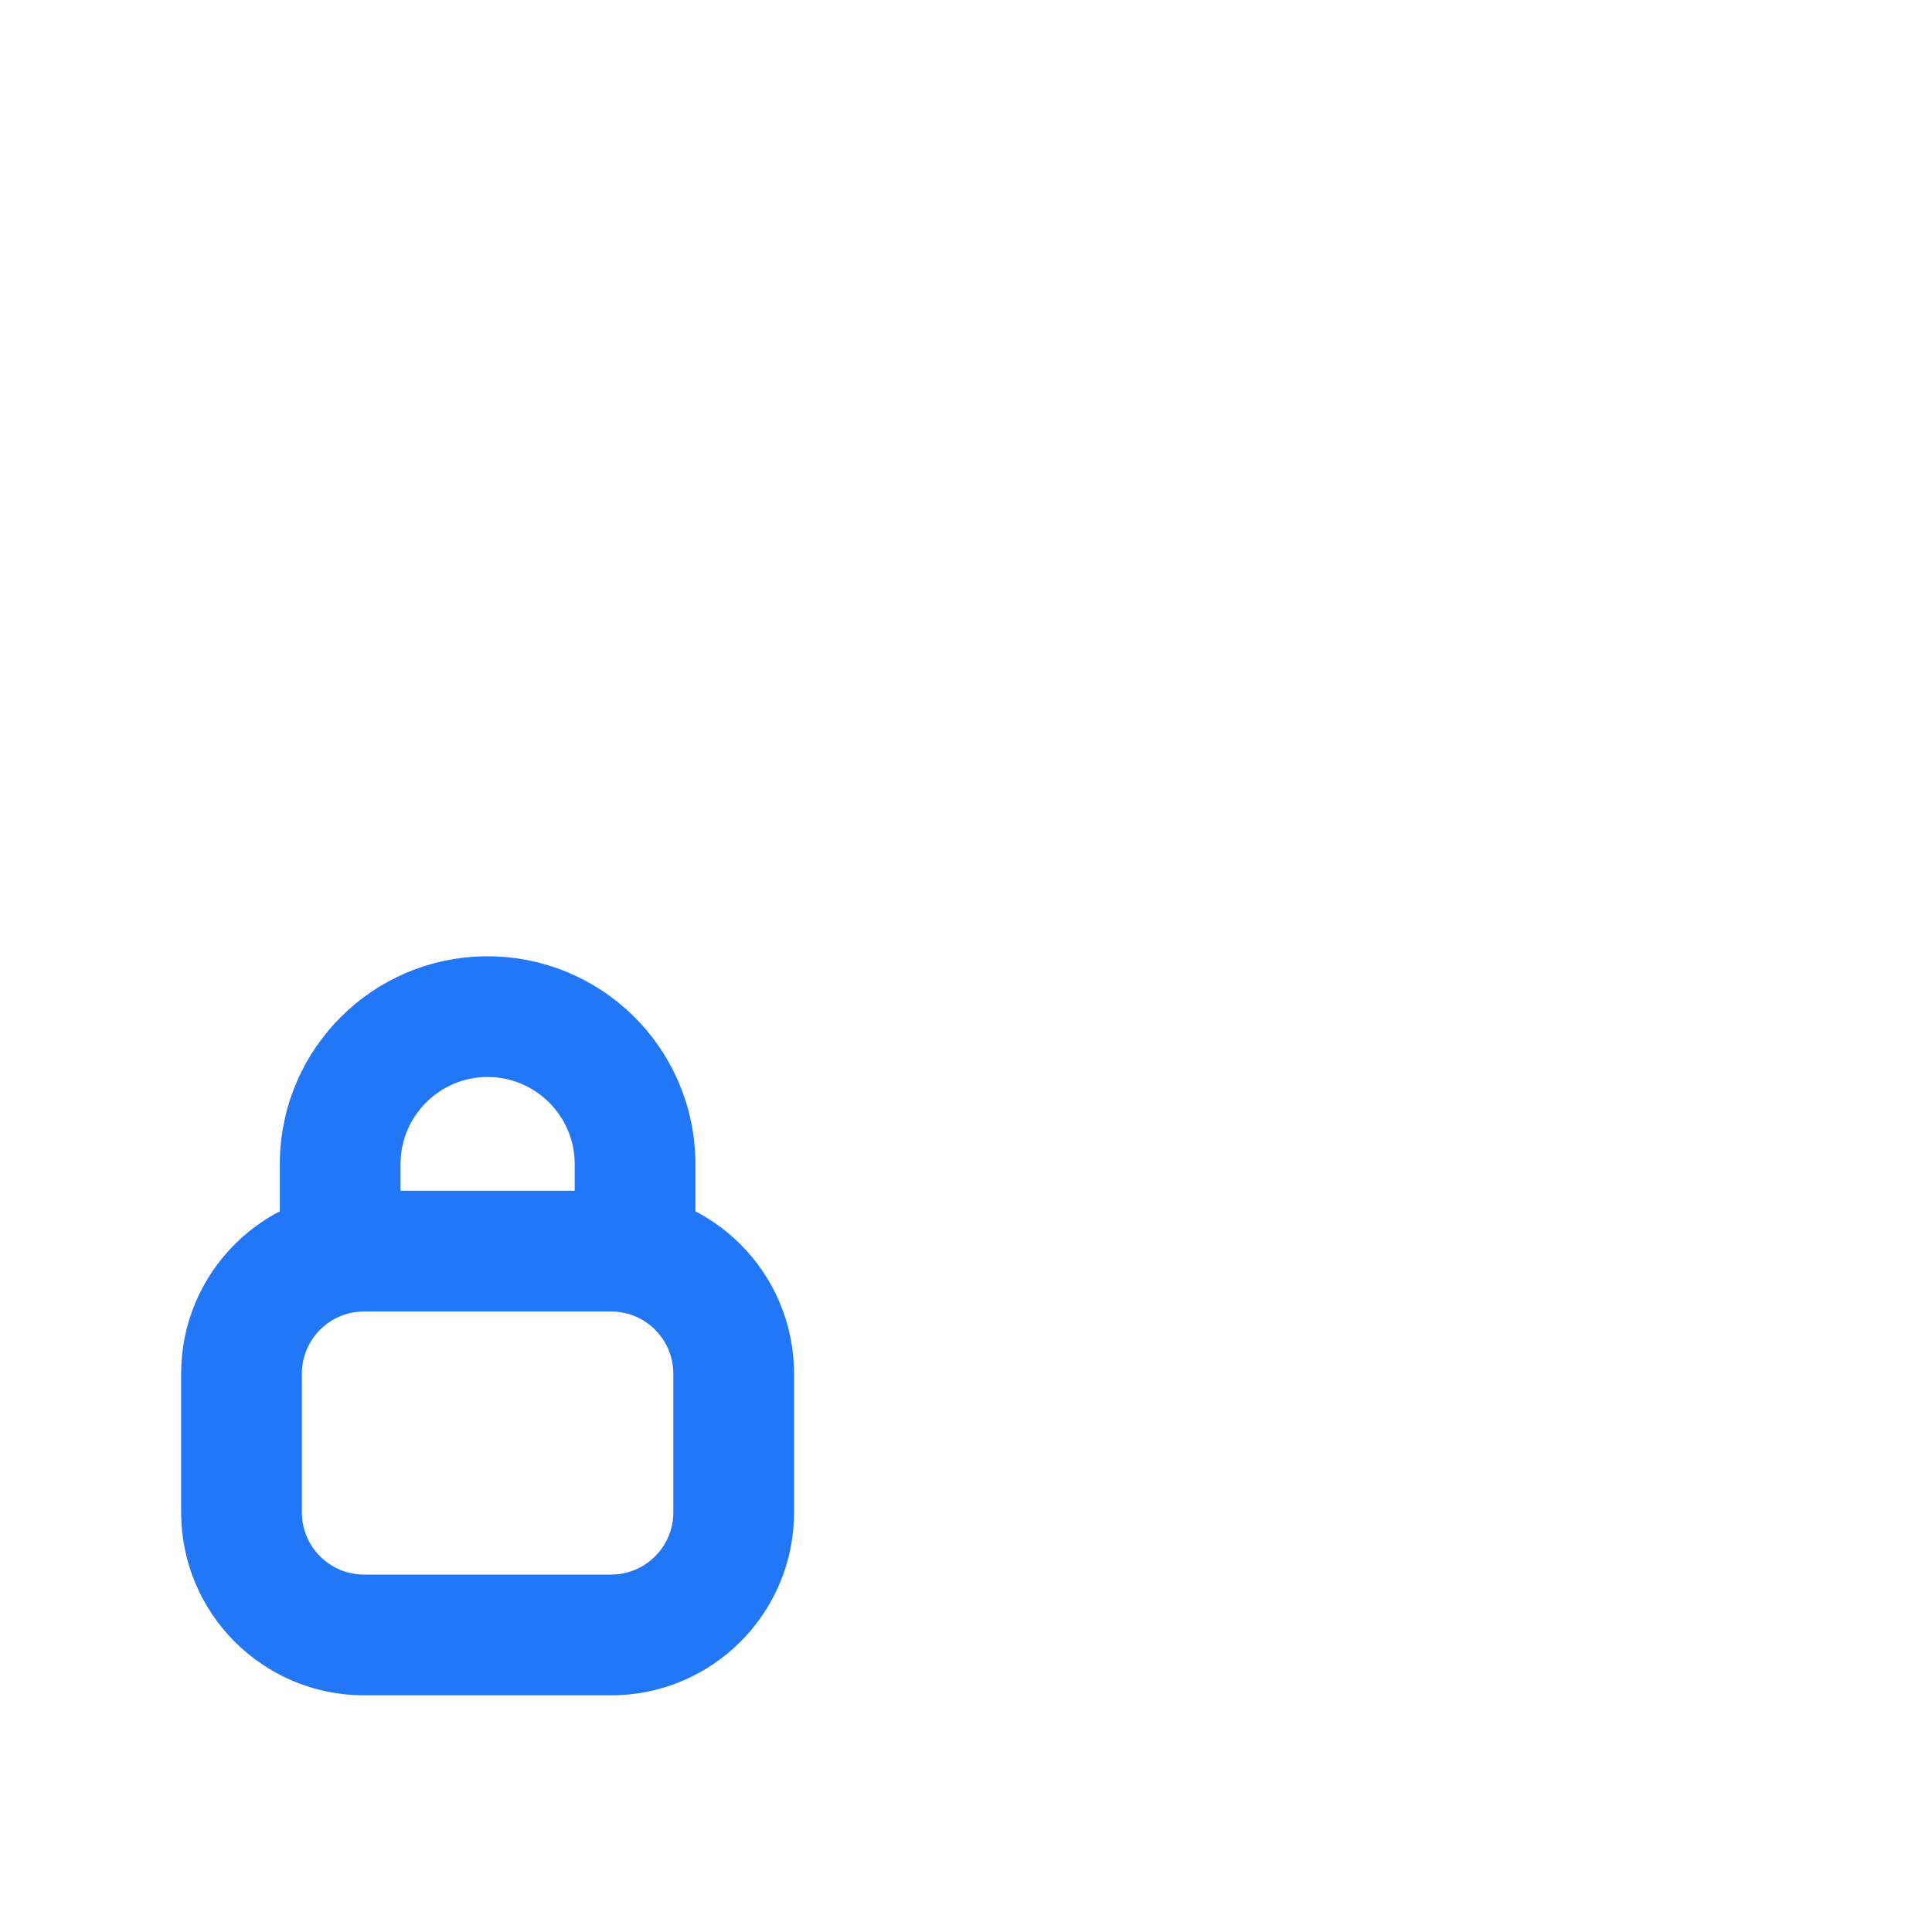
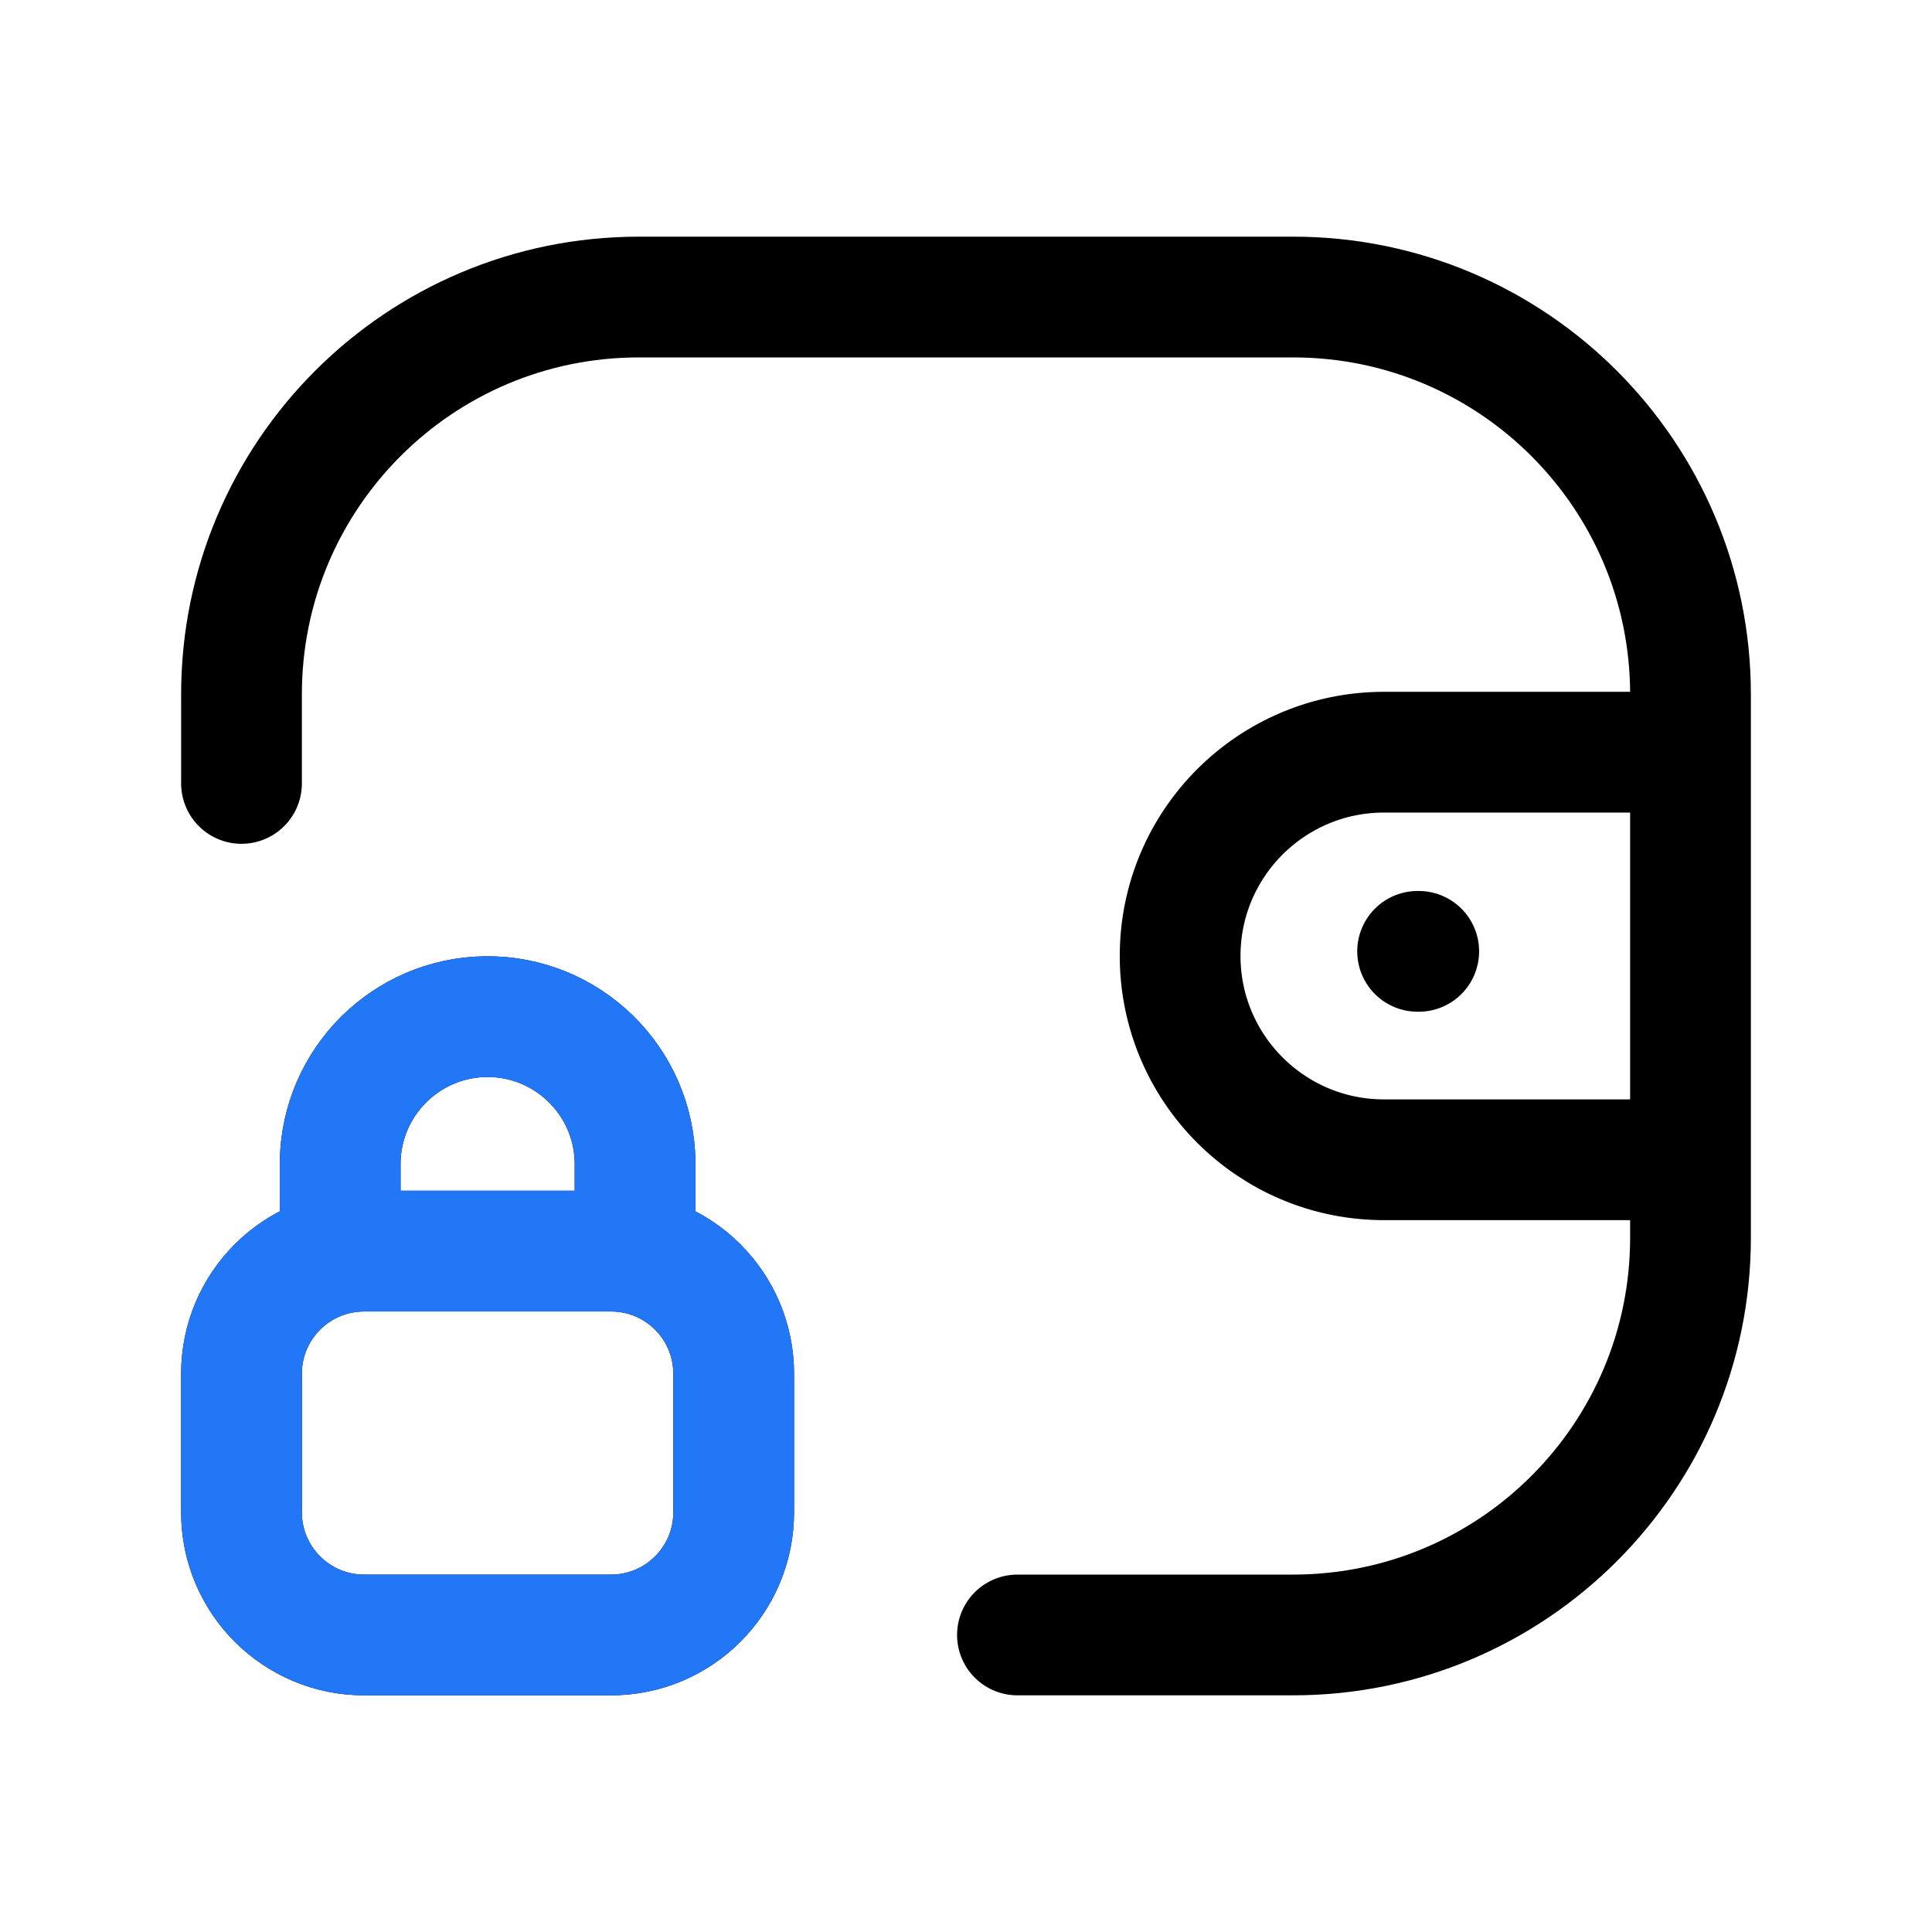
- <svg xmlns="http://www.w3.org/2000/svg" width="24" height="24" viewBox="0 0 24 24" fill="none">
-   <mask id="mask0_650_9202" style="mask-type:alpha" maskUnits="userSpaceOnUse" x="2" y="2" width="20" height="20">
+ <svg xmlns="http://www.w3.org/2000/svg" width="32" height="32" viewBox="0 0 24 24" fill="none">
+   <path d="M20.999 14.407H17.192C15.794 14.407 14.66 13.273 14.66 11.875C14.66 10.478 15.794 9.344 17.192 9.344H20.999M17.624 11.818H17.61M3 9.732V8.625C3 5.9 5.21 3.69 7.936 3.69H16.064C18.79 3.69 21 5.9 21 8.625V15.375C21 18.1 18.79 20.31 16.064 20.31H12.639M7.889 15.571V14.438C7.876 13.427 7.046 12.617 6.034 12.629C5.044 12.642 4.243 13.44 4.226 14.43V15.571M7.591 20.31H4.523C3.682 20.31 3 19.628 3 18.787V17.065C3 16.223 3.682 15.542 4.523 15.542H7.591C8.432 15.542 9.114 16.223 9.114 17.065V18.787C9.114 19.628 8.432 20.31 7.591 20.31Z" stroke="black" stroke-width="1.5" stroke-linecap="round" stroke-linejoin="round" />
+   <mask id="mask0_1040_13527" style="mask-type:alpha" maskUnits="userSpaceOnUse" x="2" y="2" width="20" height="20">
    <path d="M20.999 14.407H17.192C15.794 14.407 14.66 13.273 14.66 11.875C14.66 10.478 15.794 9.344 17.192 9.344H20.999M17.624 11.818H17.61M3 9.732V8.625C3 5.9 5.21 3.69 7.936 3.69H16.064C18.79 3.69 21 5.9 21 8.625V15.375C21 18.1 18.79 20.31 16.064 20.31H12.639M7.889 15.571V14.438C7.876 13.427 7.046 12.617 6.034 12.629C5.044 12.642 4.243 13.44 4.226 14.43V15.571M7.591 20.31H4.523C3.682 20.31 3 19.628 3 18.787V17.065C3 16.223 3.682 15.542 4.523 15.542H7.591C8.432 15.542 9.114 16.223 9.114 17.065V18.787C9.114 19.628 8.432 20.31 7.591 20.31Z" stroke="black" stroke-width="1.5" stroke-linecap="round" stroke-linejoin="round" />
  </mask>
-   <g mask="url(#mask0_650_9202)">
+   <g mask="url(#mask0_1040_13527)">
    <path d="M11.723 15.426L9.332 22.411L0.205 25.443L-1.429 15.577L6.385 10.735L11.723 15.426Z" fill="#2277F6" />
  </g>
</svg>
